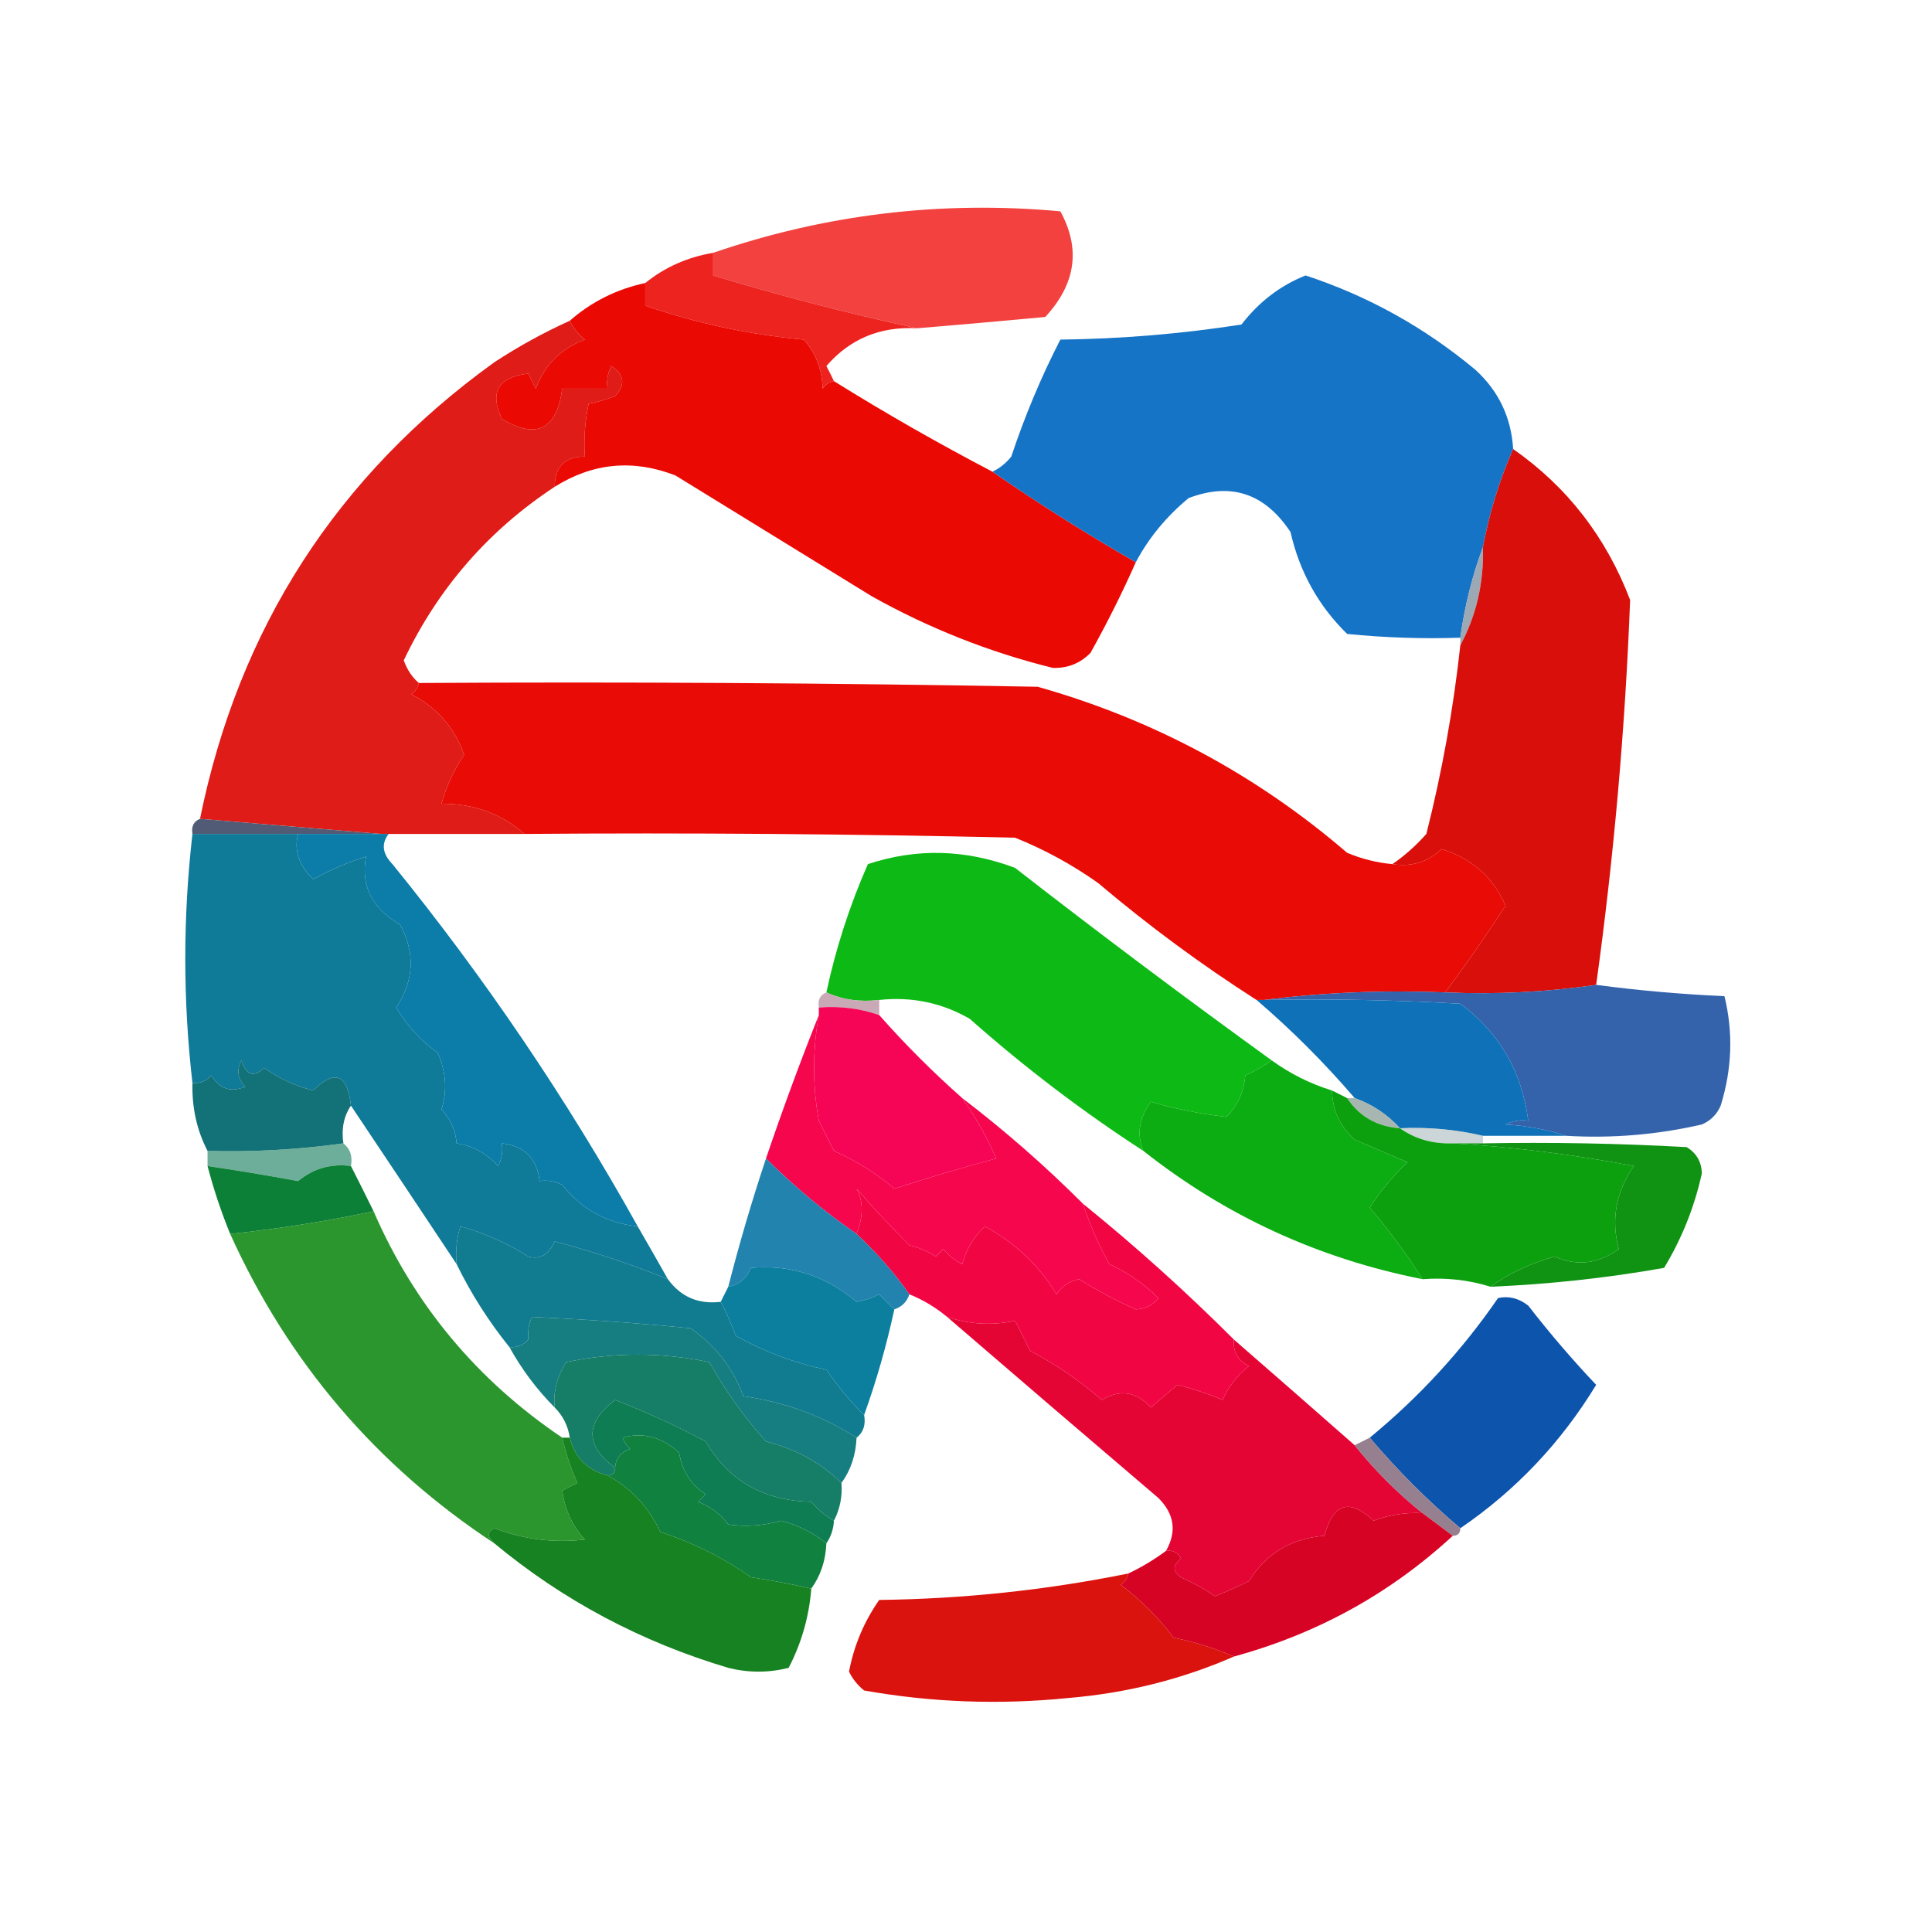
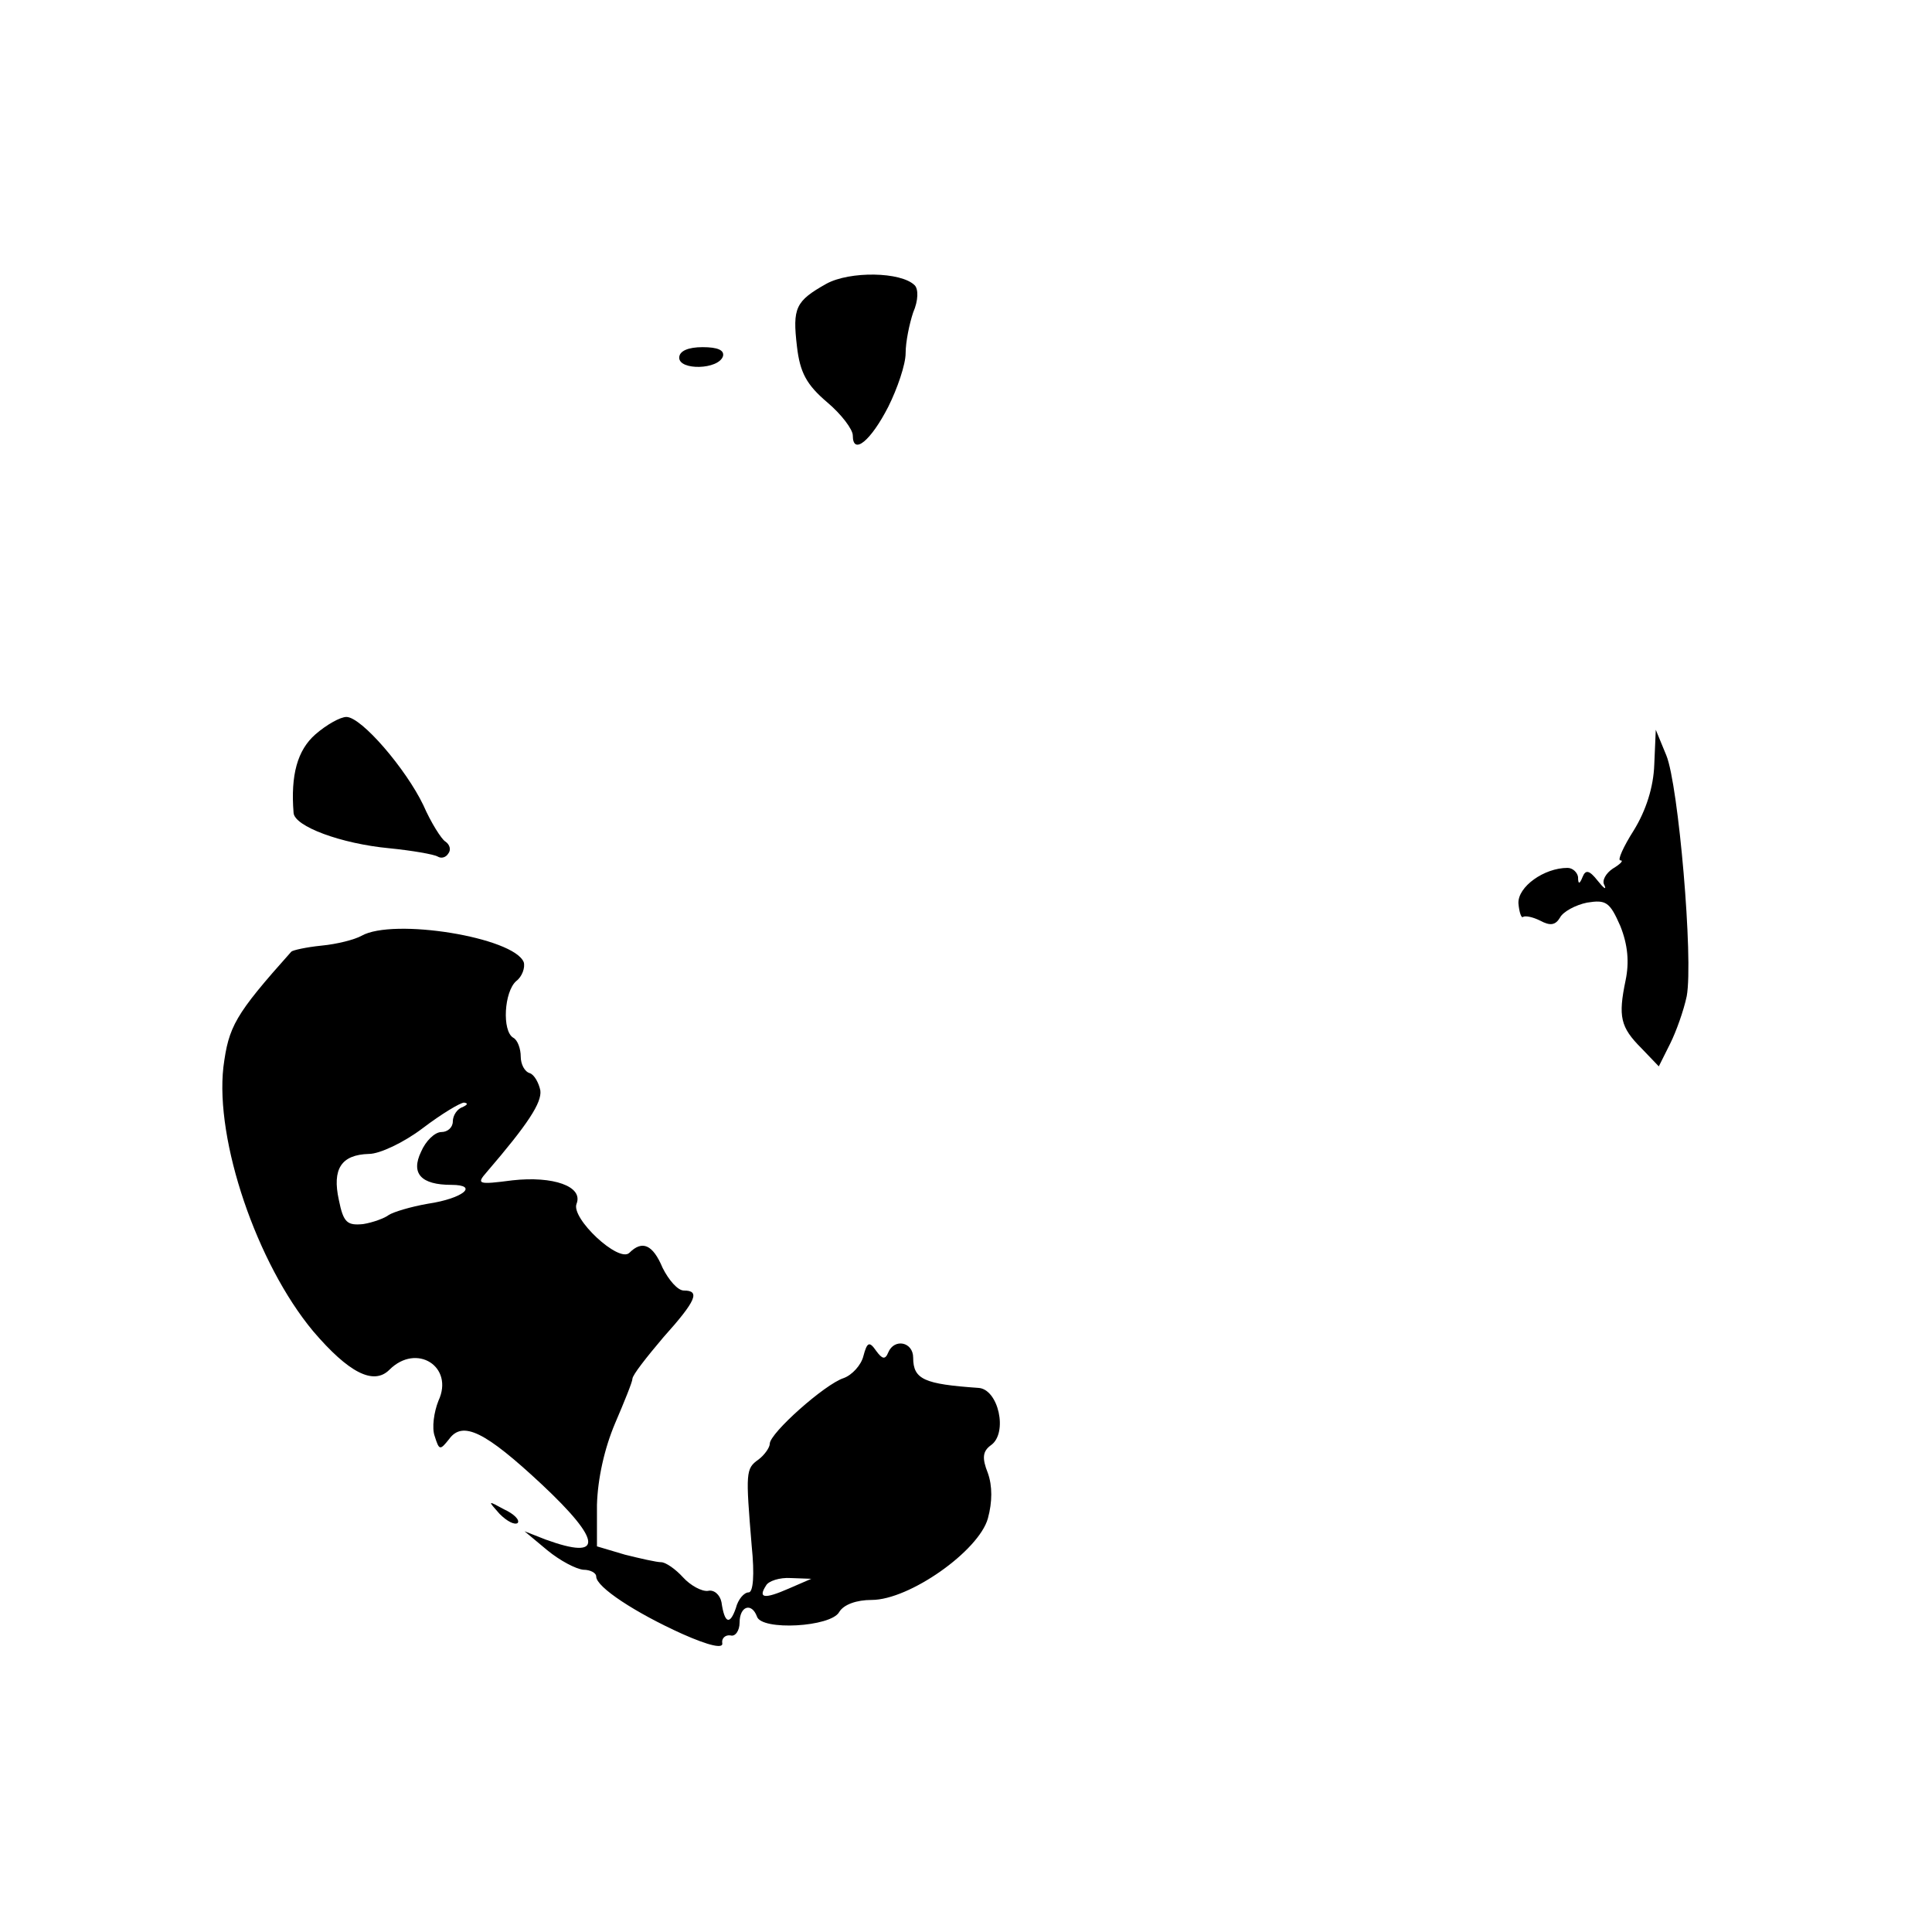
- <svg xmlns="http://www.w3.org/2000/svg" version="1.1" width="256px" height="256px" style="shape-rendering:geometricPrecision; text-rendering:geometricPrecision; image-rendering:optimizeQuality; fill-rule:evenodd; clip-rule:evenodd">
-   <g>
-     <path style="opacity:0.949" fill="#f13734" d="M 121.5,43.5 C 112.529,41.565 103.529,39.232 94.5,36.5C 94.5,35.5 94.5,34.5 94.5,33.5C 109.398,28.388 124.731,26.555 140.5,28C 143.22,32.966 142.553,37.633 138.5,42C 132.829,42.531 127.162,43.031 121.5,43.5 Z" />
-   </g>
-   <g>
-     <path style="opacity:0.983" fill="#ed201c" d="M 94.5,33.5 C 94.5,34.5 94.5,35.5 94.5,36.5C 103.529,39.232 112.529,41.565 121.5,43.5C 116.62,43.233 112.62,44.9 109.5,48.5C 109.863,49.184 110.196,49.85 110.5,50.5C 109.883,50.611 109.383,50.944 109,51.5C 108.933,48.953 108.099,46.786 106.5,45C 99.284,44.34 92.284,42.84 85.5,40.5C 85.5,39.5 85.5,38.5 85.5,37.5C 88.088,35.408 91.088,34.075 94.5,33.5 Z" />
-   </g>
-   <g>
-     <path style="opacity:0.993" fill="#eb0803" d="M 85.5,37.5 C 85.5,38.5 85.5,39.5 85.5,40.5C 92.284,42.84 99.284,44.34 106.5,45C 108.099,46.786 108.933,48.953 109,51.5C 109.383,50.944 109.883,50.611 110.5,50.5C 117.302,54.738 124.302,58.738 131.5,62.5C 137.628,66.736 143.962,70.736 150.5,74.5C 148.697,78.563 146.697,82.563 144.5,86.5C 143.148,87.896 141.481,88.563 139.5,88.5C 131.087,86.417 123.087,83.25 115.5,79C 106.833,73.667 98.167,68.333 89.5,63C 83.904,60.824 78.571,61.324 73.5,64.5C 73.525,61.821 74.858,60.488 77.5,60.5C 77.337,58.143 77.503,55.81 78,53.5C 79.135,53.273 80.302,52.94 81.5,52.5C 82.911,50.983 82.744,49.649 81,48.5C 80.517,49.448 80.35,50.448 80.5,51.5C 78.5,51.5 76.5,51.5 74.5,51.5C 73.756,56.935 71.089,58.269 66.5,55.5C 64.835,51.978 66.001,49.978 70,49.5C 70.333,50.167 70.667,50.833 71,51.5C 72.167,48.333 74.333,46.167 77.5,45C 76.62,44.292 75.953,43.458 75.5,42.5C 78.365,39.986 81.698,38.32 85.5,37.5 Z" />
-   </g>
-   <g>
-     <path style="opacity:0.979" fill="#1171c6" d="M 200.5,59.5 C 198.664,63.68 197.331,68.013 196.5,72.5C 195.082,76.287 194.082,80.287 193.5,84.5C 188.489,84.666 183.489,84.499 178.5,84C 174.693,80.267 172.193,75.767 171,70.5C 167.6,65.367 163.1,63.867 157.5,66C 154.546,68.441 152.213,71.275 150.5,74.5C 143.962,70.736 137.628,66.736 131.5,62.5C 132.458,62.047 133.292,61.38 134,60.5C 135.789,55.12 137.956,49.953 140.5,45C 148.577,44.902 156.577,44.236 164.5,43C 166.825,39.988 169.659,37.821 173,36.5C 181.275,39.222 188.775,43.389 195.5,49C 198.581,51.814 200.247,55.314 200.5,59.5 Z" />
-   </g>
-   <g>
-     <path style="opacity:0.917" fill="#dc0803" d="M 75.5,42.5 C 75.953,43.458 76.62,44.292 77.5,45C 74.333,46.167 72.167,48.333 71,51.5C 70.667,50.833 70.333,50.167 70,49.5C 66.001,49.978 64.835,51.978 66.5,55.5C 71.089,58.269 73.756,56.935 74.5,51.5C 76.5,51.5 78.5,51.5 80.5,51.5C 80.35,50.448 80.517,49.448 81,48.5C 82.744,49.649 82.911,50.983 81.5,52.5C 80.302,52.94 79.135,53.273 78,53.5C 77.503,55.81 77.337,58.143 77.5,60.5C 74.858,60.488 73.525,61.821 73.5,64.5C 64.703,70.299 58.036,77.965 53.5,87.5C 53.942,88.739 54.609,89.739 55.5,90.5C 55.389,91.117 55.056,91.617 54.5,92C 57.883,93.718 60.216,96.385 61.5,100C 60.138,102.034 59.138,104.201 58.5,106.5C 62.764,106.477 66.43,107.81 69.5,110.5C 63.5,110.5 57.5,110.5 51.5,110.5C 51.167,110.5 50.833,110.5 50.5,110.5C 42.5,109.833 34.5,109.167 26.5,108.5C 31.646,83.203 44.646,63.037 65.5,48C 68.727,45.888 72.06,44.055 75.5,42.5 Z" />
-   </g>
-   <g>
-     <path style="opacity:1" fill="#9da8b5" d="M 196.5,72.5 C 196.626,77.222 195.626,81.555 193.5,85.5C 193.5,85.167 193.5,84.833 193.5,84.5C 194.082,80.287 195.082,76.287 196.5,72.5 Z" />
-   </g>
-   <g>
-     <path style="opacity:0.966" fill="#d70703" d="M 200.5,59.5 C 207.656,64.505 212.823,71.172 216,79.5C 215.346,96.56 213.846,113.56 211.5,130.5C 204.922,131.46 198.255,131.793 191.5,131.5C 194.25,127.816 196.917,123.983 199.5,120C 197.865,116.247 195.031,113.747 191,112.5C 189.211,114.229 187.044,114.896 184.5,114.5C 186.103,113.404 187.603,112.07 189,110.5C 191.083,102.253 192.583,93.919 193.5,85.5C 195.626,81.555 196.626,77.222 196.5,72.5C 197.331,68.013 198.664,63.68 200.5,59.5 Z" />
-   </g>
-   <g>
-     <path style="opacity:0.983" fill="#e90702" d="M 55.5,90.5 C 82.835,90.333 110.169,90.5 137.5,91C 152.815,95.328 166.482,102.661 178.5,113C 180.436,113.813 182.436,114.313 184.5,114.5C 187.044,114.896 189.211,114.229 191,112.5C 195.031,113.747 197.865,116.247 199.5,120C 196.917,123.983 194.25,127.816 191.5,131.5C 183.316,131.174 175.316,131.508 167.5,132.5C 167.167,132.5 166.833,132.5 166.5,132.5C 159.203,127.84 152.203,122.673 145.5,117C 142.066,114.565 138.4,112.565 134.5,111C 112.836,110.5 91.169,110.333 69.5,110.5C 66.43,107.81 62.764,106.477 58.5,106.5C 59.138,104.201 60.138,102.034 61.5,100C 60.216,96.385 57.883,93.718 54.5,92C 55.056,91.617 55.389,91.117 55.5,90.5 Z" />
-   </g>
-   <g>
-     <path style="opacity:1" fill="#525b75" d="M 26.5,108.5 C 34.5,109.167 42.5,109.833 50.5,110.5C 46.833,110.5 43.167,110.5 39.5,110.5C 34.833,110.5 30.167,110.5 25.5,110.5C 25.328,109.508 25.662,108.842 26.5,108.5 Z" />
-   </g>
-   <g>
-     <path style="opacity:0.98" fill="#0b7797" d="M 25.5,110.5 C 30.167,110.5 34.833,110.5 39.5,110.5C 38.924,112.65 39.591,114.65 41.5,116.5C 43.925,115.193 46.258,114.193 48.5,113.5C 47.781,117.362 49.281,120.362 53,122.5C 55.044,126.25 54.877,129.916 52.5,133.5C 53.922,135.89 55.756,137.89 58,139.5C 59.111,142.04 59.278,144.54 58.5,147C 59.707,148.3 60.374,149.8 60.5,151.5C 62.661,151.826 64.494,152.826 66,154.5C 66.483,153.552 66.65,152.552 66.5,151.5C 69.5,151.833 71.167,153.5 71.5,156.5C 72.552,156.351 73.552,156.517 74.5,157C 77.086,160.246 80.42,162.08 84.5,162.5C 85.861,164.85 87.194,167.184 88.5,169.5C 83.653,167.518 78.653,165.852 73.5,164.5C 72.685,166.276 71.519,166.943 70,166.5C 67.192,164.711 64.192,163.377 61,162.5C 60.507,164.134 60.34,165.801 60.5,167.5C 55.867,160.523 51.2,153.523 46.5,146.5C 46.029,142.327 44.362,141.66 41.5,144.5C 39.143,143.905 36.977,142.905 35,141.5C 33.605,142.815 32.605,142.481 32,140.5C 31.316,141.784 31.483,142.951 32.5,144C 30.567,144.783 29.067,144.283 28,142.5C 27.329,143.252 26.496,143.586 25.5,143.5C 24.235,132.549 24.235,121.549 25.5,110.5 Z" />
-   </g>
-   <g>
-     <path style="opacity:0.982" fill="#09b911" d="M 168.5,140.5 C 167.469,141.249 166.302,141.915 165,142.5C 164.837,144.676 164.004,146.509 162.5,148C 159.034,147.594 155.7,146.928 152.5,146C 150.925,148.144 150.592,150.311 151.5,152.5C 143.426,147.266 135.759,141.433 128.5,135C 124.792,132.868 120.792,132.035 116.5,132.5C 113.941,132.802 111.607,132.468 109.5,131.5C 110.741,125.674 112.575,120.007 115,114.5C 121.452,112.362 127.952,112.529 134.5,115C 145.71,123.717 157.044,132.217 168.5,140.5 Z" />
-   </g>
-   <g>
-     <path style="opacity:0.998" fill="#caa9b6" d="M 109.5,131.5 C 111.607,132.468 113.941,132.802 116.5,132.5C 116.5,133.167 116.5,133.833 116.5,134.5C 113.946,133.612 111.279,133.279 108.5,133.5C 108.328,132.508 108.662,131.842 109.5,131.5 Z" />
-   </g>
-   <g>
-     <path style="opacity:0.951" fill="#2a5ba8" d="M 211.5,130.5 C 217.118,131.242 222.785,131.742 228.5,132C 229.674,136.81 229.508,141.643 228,146.5C 227.5,147.667 226.667,148.5 225.5,149C 219.593,150.361 213.593,150.861 207.5,150.5C 205.031,149.683 202.365,149.183 199.5,149C 200.448,148.517 201.448,148.351 202.5,148.5C 201.666,141.989 198.666,136.823 193.5,133C 184.84,132.5 176.173,132.334 167.5,132.5C 175.316,131.508 183.316,131.174 191.5,131.5C 198.255,131.793 204.922,131.46 211.5,130.5 Z" />
-   </g>
-   <g>
-     <path style="opacity:1" fill="#0f71b7" d="M 166.5,132.5 C 166.833,132.5 167.167,132.5 167.5,132.5C 176.173,132.334 184.84,132.5 193.5,133C 198.666,136.823 201.666,141.989 202.5,148.5C 201.448,148.351 200.448,148.517 199.5,149C 202.365,149.183 205.031,149.683 207.5,150.5C 203.833,150.5 200.167,150.5 196.5,150.5C 192.901,149.656 189.234,149.323 185.5,149.5C 183.853,147.674 181.853,146.34 179.5,145.5C 175.473,140.806 171.14,136.473 166.5,132.5 Z" />
-   </g>
-   <g>
-     <path style="opacity:1" fill="#0b7da8" d="M 39.5,110.5 C 43.167,110.5 46.833,110.5 50.5,110.5C 50.833,110.5 51.167,110.5 51.5,110.5C 50.499,111.789 50.666,113.122 52,114.5C 64.229,129.561 75.062,145.561 84.5,162.5C 80.42,162.08 77.086,160.246 74.5,157C 73.552,156.517 72.552,156.351 71.5,156.5C 71.167,153.5 69.5,151.833 66.5,151.5C 66.65,152.552 66.483,153.552 66,154.5C 64.494,152.826 62.661,151.826 60.5,151.5C 60.374,149.8 59.707,148.3 58.5,147C 59.278,144.54 59.111,142.04 58,139.5C 55.756,137.89 53.922,135.89 52.5,133.5C 54.877,129.916 55.044,126.25 53,122.5C 49.281,120.362 47.781,117.362 48.5,113.5C 46.258,114.193 43.925,115.193 41.5,116.5C 39.591,114.65 38.924,112.65 39.5,110.5 Z" />
-   </g>
-   <g>
-     <path style="opacity:1" fill="#137277" d="M 46.5,146.5 C 45.549,147.919 45.215,149.585 45.5,151.5C 39.463,152.335 33.463,152.668 27.5,152.5C 26.087,149.781 25.42,146.781 25.5,143.5C 26.496,143.586 27.329,143.252 28,142.5C 29.067,144.283 30.567,144.783 32.5,144C 31.483,142.951 31.316,141.784 32,140.5C 32.605,142.481 33.605,142.815 35,141.5C 36.977,142.905 39.143,143.905 41.5,144.5C 44.362,141.66 46.029,142.327 46.5,146.5 Z" />
-   </g>
-   <g>
-     <path style="opacity:0.929" fill="#a1b0ab" d="M 178.5,145.5 C 178.833,145.5 179.167,145.5 179.5,145.5C 181.853,146.34 183.853,147.674 185.5,149.5C 182.454,149.275 180.121,147.942 178.5,145.5 Z" />
-   </g>
-   <g>
-     <path style="opacity:1" fill="#f60556" d="M 108.5,133.5 C 111.279,133.279 113.946,133.612 116.5,134.5C 119.93,138.386 123.597,142.053 127.5,145.5C 129.331,148.118 130.831,150.785 132,153.5C 127.502,154.72 123.002,156.054 118.5,157.5C 116.103,155.47 113.437,153.803 110.5,152.5C 109.833,151.167 109.167,149.833 108.5,148.5C 107.659,143.866 107.659,139.199 108.5,134.5C 108.5,134.167 108.5,133.833 108.5,133.5 Z" />
-   </g>
-   <g>
-     <path style="opacity:1" fill="#0cad12" d="M 168.5,140.5 C 170.938,142.267 173.605,143.601 176.5,144.5C 176.543,147.088 177.543,149.254 179.5,151C 181.833,152 184.167,153 186.5,154C 184.595,155.815 182.928,157.815 181.5,160C 184.107,163.086 186.441,166.253 188.5,169.5C 174.729,166.779 162.396,161.112 151.5,152.5C 150.592,150.311 150.925,148.144 152.5,146C 155.7,146.928 159.034,147.594 162.5,148C 164.004,146.509 164.837,144.676 165,142.5C 166.302,141.915 167.469,141.249 168.5,140.5 Z" />
-   </g>
-   <g>
-     <path style="opacity:0.529" fill="#9fb0b4" d="M 185.5,149.5 C 189.234,149.323 192.901,149.656 196.5,150.5C 196.5,150.833 196.5,151.167 196.5,151.5C 195.167,151.5 193.833,151.5 192.5,151.5C 189.848,151.59 187.515,150.924 185.5,149.5 Z" />
-   </g>
-   <g>
-     <path style="opacity:0.604" fill="#0d7957" d="M 45.5,151.5 C 46.404,152.209 46.737,153.209 46.5,154.5C 43.856,154.16 41.523,154.827 39.5,156.5C 35.508,155.76 31.508,155.094 27.5,154.5C 27.5,153.833 27.5,153.167 27.5,152.5C 33.463,152.668 39.463,152.335 45.5,151.5 Z" />
-   </g>
-   <g>
-     <path style="opacity:1" fill="#f5064d" d="M 108.5,134.5 C 107.659,139.199 107.659,143.866 108.5,148.5C 109.167,149.833 109.833,151.167 110.5,152.5C 113.437,153.803 116.103,155.47 118.5,157.5C 123.002,156.054 127.502,154.72 132,153.5C 130.831,150.785 129.331,148.118 127.5,145.5C 133.155,149.823 138.488,154.49 143.5,159.5C 144.388,162.243 145.555,164.91 147,167.5C 149.428,168.63 151.595,170.13 153.5,172C 152.737,172.944 151.737,173.444 150.5,173.5C 147.838,172.306 145.338,170.973 143,169.5C 141.674,169.755 140.674,170.422 140,171.5C 137.676,167.677 134.509,164.677 130.5,162.5C 129.065,163.824 128.065,165.49 127.5,167.5C 126.522,167.023 125.689,166.357 125,165.5C 124.667,165.833 124.333,166.167 124,166.5C 122.933,165.809 121.766,165.309 120.5,165C 118.041,162.554 115.708,160.054 113.5,157.5C 114.41,159.175 114.41,161.175 113.5,163.5C 109.208,160.543 105.208,157.21 101.5,153.5C 103.69,147.043 106.024,140.709 108.5,134.5 Z" />
-   </g>
-   <g>
-     <path style="opacity:1" fill="#109213" d="M 192.5,151.5 C 193.833,151.5 195.167,151.5 196.5,151.5C 205.506,151.334 214.506,151.5 223.5,152C 224.804,152.804 225.471,153.971 225.5,155.5C 224.515,159.957 222.849,164.124 220.5,168C 212.929,169.34 205.262,170.173 197.5,170.5C 199.938,168.737 202.771,167.403 206,166.5C 208.967,167.811 211.8,167.478 214.5,165.5C 213.45,161.613 214.117,157.946 216.5,154.5C 208.463,152.972 200.463,151.972 192.5,151.5 Z" />
-   </g>
-   <g>
-     <path style="opacity:1" fill="#0ca00f" d="M 176.5,144.5 C 177.167,144.833 177.833,145.167 178.5,145.5C 180.121,147.942 182.454,149.275 185.5,149.5C 187.515,150.924 189.848,151.59 192.5,151.5C 200.463,151.972 208.463,152.972 216.5,154.5C 214.117,157.946 213.45,161.613 214.5,165.5C 211.8,167.478 208.967,167.811 206,166.5C 202.771,167.403 199.938,168.737 197.5,170.5C 194.609,169.597 191.609,169.264 188.5,169.5C 186.441,166.253 184.107,163.086 181.5,160C 182.928,157.815 184.595,155.815 186.5,154C 184.167,153 181.833,152 179.5,151C 177.543,149.254 176.543,147.088 176.5,144.5 Z" />
-   </g>
-   <g>
-     <path style="opacity:1" fill="#0d8037" d="M 27.5,154.5 C 31.508,155.094 35.508,155.76 39.5,156.5C 41.523,154.827 43.856,154.16 46.5,154.5C 47.486,156.426 48.486,158.426 49.5,160.5C 43.242,161.827 36.908,162.827 30.5,163.5C 29.302,160.574 28.302,157.574 27.5,154.5 Z" />
-   </g>
-   <g>
-     <path style="opacity:1" fill="#2283af" d="M 101.5,153.5 C 105.208,157.21 109.208,160.543 113.5,163.5C 116.158,165.968 118.491,168.635 120.5,171.5C 120.167,172.5 119.5,173.167 118.5,173.5C 117.849,172.909 117.182,172.243 116.5,171.5C 115.554,171.987 114.554,172.32 113.5,172.5C 109.415,169.041 104.748,167.541 99.5,168C 98.922,169.417 97.922,170.25 96.5,170.5C 97.964,164.774 99.631,159.107 101.5,153.5 Z" />
-   </g>
-   <g>
-     <path style="opacity:1" fill="#117c8f" d="M 88.5,169.5 C 90.213,171.85 92.547,172.85 95.5,172.5C 96.234,173.878 96.901,175.378 97.5,177C 101.263,179.108 105.263,180.608 109.5,181.5C 111.02,183.725 112.686,185.725 114.5,187.5C 114.737,188.791 114.404,189.791 113.5,190.5C 109.038,187.623 104.038,185.79 98.5,185C 97.132,181.273 94.799,178.273 91.5,176C 84.615,175.322 77.615,174.822 70.5,174.5C 70.089,175.262 69.923,176.262 70,177.5C 69.329,178.252 68.496,178.586 67.5,178.5C 64.745,175.083 62.412,171.417 60.5,167.5C 60.34,165.801 60.507,164.134 61,162.5C 64.192,163.377 67.192,164.711 70,166.5C 71.519,166.943 72.685,166.276 73.5,164.5C 78.653,165.852 83.653,167.518 88.5,169.5 Z" />
-   </g>
-   <g>
-     <path style="opacity:1" fill="#f20543" d="M 143.5,159.5 C 150.491,165.158 157.157,171.158 163.5,177.5C 163.36,179.124 164.027,180.29 165.5,181C 163.951,182.214 162.785,183.714 162,185.5C 160.077,184.684 158.077,184.017 156,183.5C 154.832,184.509 153.665,185.509 152.5,186.5C 150.561,184.382 148.394,184.049 146,185.5C 143.094,182.963 139.927,180.796 136.5,179C 135.833,177.667 135.167,176.333 134.5,175C 131.482,175.663 128.482,175.496 125.5,174.5C 123.999,173.248 122.332,172.248 120.5,171.5C 118.491,168.635 116.158,165.968 113.5,163.5C 114.41,161.175 114.41,159.175 113.5,157.5C 115.708,160.054 118.041,162.554 120.5,165C 121.766,165.309 122.933,165.809 124,166.5C 124.333,166.167 124.667,165.833 125,165.5C 125.689,166.357 126.522,167.023 127.5,167.5C 128.065,165.49 129.065,163.824 130.5,162.5C 134.509,164.677 137.676,167.677 140,171.5C 140.674,170.422 141.674,169.755 143,169.5C 145.338,170.973 147.838,172.306 150.5,173.5C 151.737,173.444 152.737,172.944 153.5,172C 151.595,170.13 149.428,168.63 147,167.5C 145.555,164.91 144.388,162.243 143.5,159.5 Z" />
-   </g>
-   <g>
-     <path style="opacity:0.977" fill="#0751aa" d="M 193.5,202.5 C 189.194,198.86 185.194,194.86 181.5,190.5C 188.037,185.13 193.704,178.963 198.5,172C 199.908,171.685 201.241,172.018 202.5,173C 205.371,176.698 208.371,180.198 211.5,183.5C 206.835,191.163 200.835,197.496 193.5,202.5 Z" />
-   </g>
-   <g>
-     <path style="opacity:0.967" fill="#0e7a7d" d="M 113.5,190.5 C 113.405,192.786 112.738,194.786 111.5,196.5C 108.797,193.847 105.464,192.014 101.5,191C 98.583,187.757 96.083,184.257 94,180.5C 87.667,179.167 81.333,179.167 75,180.5C 73.786,182.467 73.286,184.467 73.5,186.5C 71.147,184.14 69.147,181.473 67.5,178.5C 68.496,178.586 69.329,178.252 70,177.5C 69.923,176.262 70.089,175.262 70.5,174.5C 77.615,174.822 84.615,175.322 91.5,176C 94.799,178.273 97.132,181.273 98.5,185C 104.038,185.79 109.038,187.623 113.5,190.5 Z" />
-   </g>
-   <g>
-     <path style="opacity:1" fill="#0c7f9e" d="M 118.5,173.5 C 117.474,178.272 116.141,182.939 114.5,187.5C 112.686,185.725 111.02,183.725 109.5,181.5C 105.263,180.608 101.263,179.108 97.5,177C 96.901,175.378 96.234,173.878 95.5,172.5C 95.833,171.833 96.167,171.167 96.5,170.5C 97.922,170.25 98.922,169.417 99.5,168C 104.748,167.541 109.415,169.041 113.5,172.5C 114.554,172.32 115.554,171.987 116.5,171.5C 117.182,172.243 117.849,172.909 118.5,173.5 Z" />
-   </g>
-   <g>
-     <path style="opacity:1" fill="#167d66" d="M 111.5,196.5 C 111.634,198.292 111.301,199.958 110.5,201.5C 109.373,200.878 108.373,200.045 107.5,199C 101.194,198.857 96.527,196.19 93.5,191C 89.593,188.916 85.593,187.083 81.5,185.5C 77.512,188.538 77.512,191.538 81.5,194.5C 81.5,195.167 81.167,195.5 80.5,195.5C 77.833,194.833 76.167,193.167 75.5,190.5C 75.267,188.938 74.6,187.605 73.5,186.5C 73.286,184.467 73.786,182.467 75,180.5C 81.333,179.167 87.667,179.167 94,180.5C 96.083,184.257 98.583,187.757 101.5,191C 105.464,192.014 108.797,193.847 111.5,196.5 Z" />
-   </g>
-   <g>
-     <path style="opacity:0.895" fill="#148a16" d="M 49.5,160.5 C 54.881,172.888 63.214,182.888 74.5,190.5C 74.961,192.55 75.628,194.55 76.5,196.5C 75.833,196.833 75.167,197.167 74.5,197.5C 74.844,200.036 75.844,202.203 77.5,204C 73.395,204.48 69.395,203.98 65.5,202.5C 64.537,202.97 64.537,203.637 65.5,204.5C 49.881,194.214 38.214,180.547 30.5,163.5C 36.908,162.827 43.242,161.827 49.5,160.5 Z" />
-   </g>
-   <g>
-     <path style="opacity:1" fill="#e40535" d="M 125.5,174.5 C 128.482,175.496 131.482,175.663 134.5,175C 135.167,176.333 135.833,177.667 136.5,179C 139.927,180.796 143.094,182.963 146,185.5C 148.394,184.049 150.561,184.382 152.5,186.5C 153.665,185.509 154.832,184.509 156,183.5C 158.077,184.017 160.077,184.684 162,185.5C 162.785,183.714 163.951,182.214 165.5,181C 164.027,180.29 163.36,179.124 163.5,177.5C 168.874,182.177 174.207,186.843 179.5,191.5C 182.194,194.86 185.194,197.86 188.5,200.5C 186.266,200.38 184.099,200.713 182,201.5C 178.808,198.505 176.641,199.172 175.5,203.5C 171.088,203.845 167.755,205.845 165.5,209.5C 164.009,210.244 162.509,210.91 161,211.5C 159.581,210.54 158.081,209.707 156.5,209C 155.359,208.259 155.359,207.425 156.5,206.5C 156.043,205.702 155.376,205.369 154.5,205.5C 155.949,202.949 155.615,200.615 153.5,198.5C 144.095,190.482 134.762,182.482 125.5,174.5 Z" />
-   </g>
-   <g>
-     <path style="opacity:1" fill="#0f7d53" d="M 110.5,201.5 C 110.443,202.609 110.11,203.609 109.5,204.5C 107.742,203.091 105.742,202.091 103.5,201.5C 101.168,202.172 98.834,202.339 96.5,202C 95.45,200.615 94.116,199.615 92.5,199C 92.833,198.667 93.167,198.333 93.5,198C 91.513,196.681 90.346,194.848 90,192.5C 87.71,190.405 85.21,189.738 82.5,190.5C 82.709,191.086 83.043,191.586 83.5,192C 82.244,192.417 81.577,193.25 81.5,194.5C 77.512,191.538 77.512,188.538 81.5,185.5C 85.593,187.083 89.593,188.916 93.5,191C 96.527,196.19 101.194,198.857 107.5,199C 108.373,200.045 109.373,200.878 110.5,201.5 Z" />
-   </g>
-   <g>
-     <path style="opacity:1" fill="#968090" d="M 181.5,190.5 C 185.194,194.86 189.194,198.86 193.5,202.5C 193.5,203.167 193.167,203.5 192.5,203.5C 191.167,202.5 189.833,201.5 188.5,200.5C 185.194,197.86 182.194,194.86 179.5,191.5C 180.167,191.167 180.833,190.833 181.5,190.5 Z" />
-   </g>
-   <g>
-     <path style="opacity:1" fill="#d70325" d="M 188.5,200.5 C 189.833,201.5 191.167,202.5 192.5,203.5C 184.214,211.147 174.547,216.48 163.5,219.5C 160.946,218.394 158.279,217.561 155.5,217C 153.5,214.333 151.167,212 148.5,210C 149.056,209.617 149.389,209.117 149.5,208.5C 151.22,207.692 152.887,206.692 154.5,205.5C 155.376,205.369 156.043,205.702 156.5,206.5C 155.359,207.425 155.359,208.259 156.5,209C 158.081,209.707 159.581,210.54 161,211.5C 162.509,210.91 164.009,210.244 165.5,209.5C 167.755,205.845 171.088,203.845 175.5,203.5C 176.641,199.172 178.808,198.505 182,201.5C 184.099,200.713 186.266,200.38 188.5,200.5 Z" />
-   </g>
-   <g>
-     <path style="opacity:1" fill="#118140" d="M 109.5,204.5 C 109.405,206.786 108.738,208.786 107.5,210.5C 104.873,209.895 102.207,209.395 99.5,209C 95.844,206.41 91.844,204.41 87.5,203C 85.943,199.675 83.61,197.175 80.5,195.5C 81.167,195.5 81.5,195.167 81.5,194.5C 81.577,193.25 82.244,192.417 83.5,192C 83.043,191.586 82.709,191.086 82.5,190.5C 85.21,189.738 87.71,190.405 90,192.5C 90.346,194.848 91.513,196.681 93.5,198C 93.167,198.333 92.833,198.667 92.5,199C 94.116,199.615 95.45,200.615 96.5,202C 98.834,202.339 101.168,202.172 103.5,201.5C 105.742,202.091 107.742,203.091 109.5,204.5 Z" />
-   </g>
-   <g>
-     <path style="opacity:1" fill="#178221" d="M 74.5,190.5 C 74.833,190.5 75.167,190.5 75.5,190.5C 76.167,193.167 77.833,194.833 80.5,195.5C 83.61,197.175 85.943,199.675 87.5,203C 91.844,204.41 95.844,206.41 99.5,209C 102.207,209.395 104.873,209.895 107.5,210.5C 107.208,214.207 106.208,217.707 104.5,221C 101.833,221.667 99.167,221.667 96.5,221C 84.93,217.552 74.596,212.052 65.5,204.5C 64.537,203.637 64.537,202.97 65.5,202.5C 69.395,203.98 73.395,204.48 77.5,204C 75.844,202.203 74.844,200.036 74.5,197.5C 75.167,197.167 75.833,196.833 76.5,196.5C 75.628,194.55 74.961,192.55 74.5,190.5 Z" />
-   </g>
-   <g>
-     <path style="opacity:0.967" fill="#da0b06" d="M 149.5,208.5 C 149.389,209.117 149.056,209.617 148.5,210C 151.167,212 153.5,214.333 155.5,217C 158.279,217.561 160.946,218.394 163.5,219.5C 156.587,222.522 149.253,224.355 141.5,225C 132.424,225.913 123.424,225.58 114.5,224C 113.643,223.311 112.977,222.478 112.5,221.5C 113.155,218.044 114.489,214.877 116.5,212C 127.626,211.866 138.626,210.699 149.5,208.5 Z" />
+ <svg xmlns="http://www.w3.org/2000/svg" version="1.0" width="256pt" height="256pt" viewBox="0 0 256 256" preserveAspectRatio="xMidYMid meet">
+   <g transform="translate(0,256) scale(0.1,-0.1)" fill="#000000" stroke="none">
+     <path d="M1095 2184 c-41 -23 -45 -32 -39 -83 4 -35 13 -51 40 -74 19 -16 34 -36 34 -44 0 -27 24 -7 47 38 12 24 23 56 23 71 0 15 5 39 10 54 7 16 7 31 2 36 -18 18 -86 19 -117 2z" />
+     <path d="M900 2086 c0 -17 52 -16 58 2 2 8 -7 12 -27 12 -19 0 -31 -5 -31 -14z" />
+     <path d="M418 1587 c-24 -21 -33 -54 -29 -104 1 -18 63 -41 127 -47 30 -3 59 -8 64 -11 5 -3 11 -1 14 4 4 5 2 12 -4 16 -5 3 -19 25 -29 48 -23 48 -82 117 -102 117 -8 0 -26 -10 -41 -23z" />
+     <path d="M2192 1547 c-1 -30 -11 -61 -27 -87 -14 -22 -22 -40 -18 -40 5 0 0 -5 -10 -11 -9 -6 -15 -16 -11 -22 3 -7 -1 -4 -9 6 -11 14 -16 15 -20 5 -4 -10 -6 -10 -6 0 -1 6 -7 12 -14 12 -31 0 -66 -25 -65 -47 1 -12 4 -20 6 -18 3 2 13 0 23 -5 13 -7 20 -6 26 4 4 8 21 17 36 20 25 4 30 1 44 -31 10 -25 12 -48 7 -72 -10 -48 -7 -62 21 -90 l23 -24 15 30 c8 16 18 44 22 63 9 49 -11 280 -27 319 l-14 34 -2 -46z" />
+     <path d="M479 1320 c-9 -5 -32 -11 -53 -13 -20 -2 -38 -6 -40 -8 -75 -84 -83 -99 -90 -153 -11 -97 44 -260 119 -350 47 -55 80 -72 101 -51 36 36 86 4 65 -41 -6 -15 -9 -36 -5 -47 6 -19 7 -19 19 -4 18 25 48 10 123 -60 80 -75 82 -101 5 -73 l-28 11 30 -25 c17 -14 38 -25 48 -26 9 0 17 -4 17 -9 0 -14 52 -48 114 -76 36 -16 55 -20 53 -12 -1 6 4 11 11 10 6 -2 12 6 12 17 0 22 16 27 23 8 6 -19 98 -14 109 6 6 10 23 16 43 16 50 0 142 65 154 108 6 22 6 43 0 60 -8 20 -7 29 4 37 23 16 10 75 -17 76 -71 5 -86 11 -86 40 0 21 -25 26 -33 7 -4 -10 -8 -9 -16 2 -9 13 -12 12 -17 -7 -3 -12 -15 -25 -26 -29 -25 -8 -98 -73 -98 -87 0 -5 -7 -15 -15 -21 -17 -12 -17 -17 -9 -114 4 -39 2 -62 -4 -62 -6 0 -14 -9 -17 -21 -8 -23 -15 -20 -19 8 -2 10 -10 17 -18 15 -8 -1 -23 7 -33 18 -10 11 -23 20 -29 20 -6 0 -28 5 -48 10 l-37 11 0 55 c1 35 10 75 24 108 12 28 23 55 23 59 0 5 19 29 41 55 44 49 49 62 27 62 -8 0 -20 14 -28 30 -13 31 -27 37 -44 20 -14 -14 -78 46 -70 65 9 23 -31 37 -85 31 -46 -6 -48 -5 -34 11 55 64 73 92 71 108 -2 10 -8 21 -14 23 -7 2 -12 12 -12 22 0 10 -4 22 -10 25 -15 9 -12 61 4 75 8 6 12 18 10 25 -13 33 -173 59 -215 35z m134 -227 c-7 -2 -13 -11 -13 -19 0 -8 -7 -14 -15 -14 -9 0 -21 -12 -27 -26 -14 -29 0 -44 40 -44 37 0 16 -18 -31 -25 -23 -4 -46 -11 -52 -15 -5 -4 -21 -10 -34 -12 -21 -2 -26 2 -32 32 -9 41 3 60 40 61 14 0 46 15 71 34 25 19 50 34 55 34 6 -1 4 -3 -2 -6z m432 -638 c-32 -14 -41 -13 -30 4 3 6 18 11 33 10 l27 -1 -30 -13z" />
+     <path d="M662 554 c10 -10 20 -15 24 -12 3 4 -5 12 -18 18 -22 12 -22 12 -6 -6z" />
  </g>
</svg>
